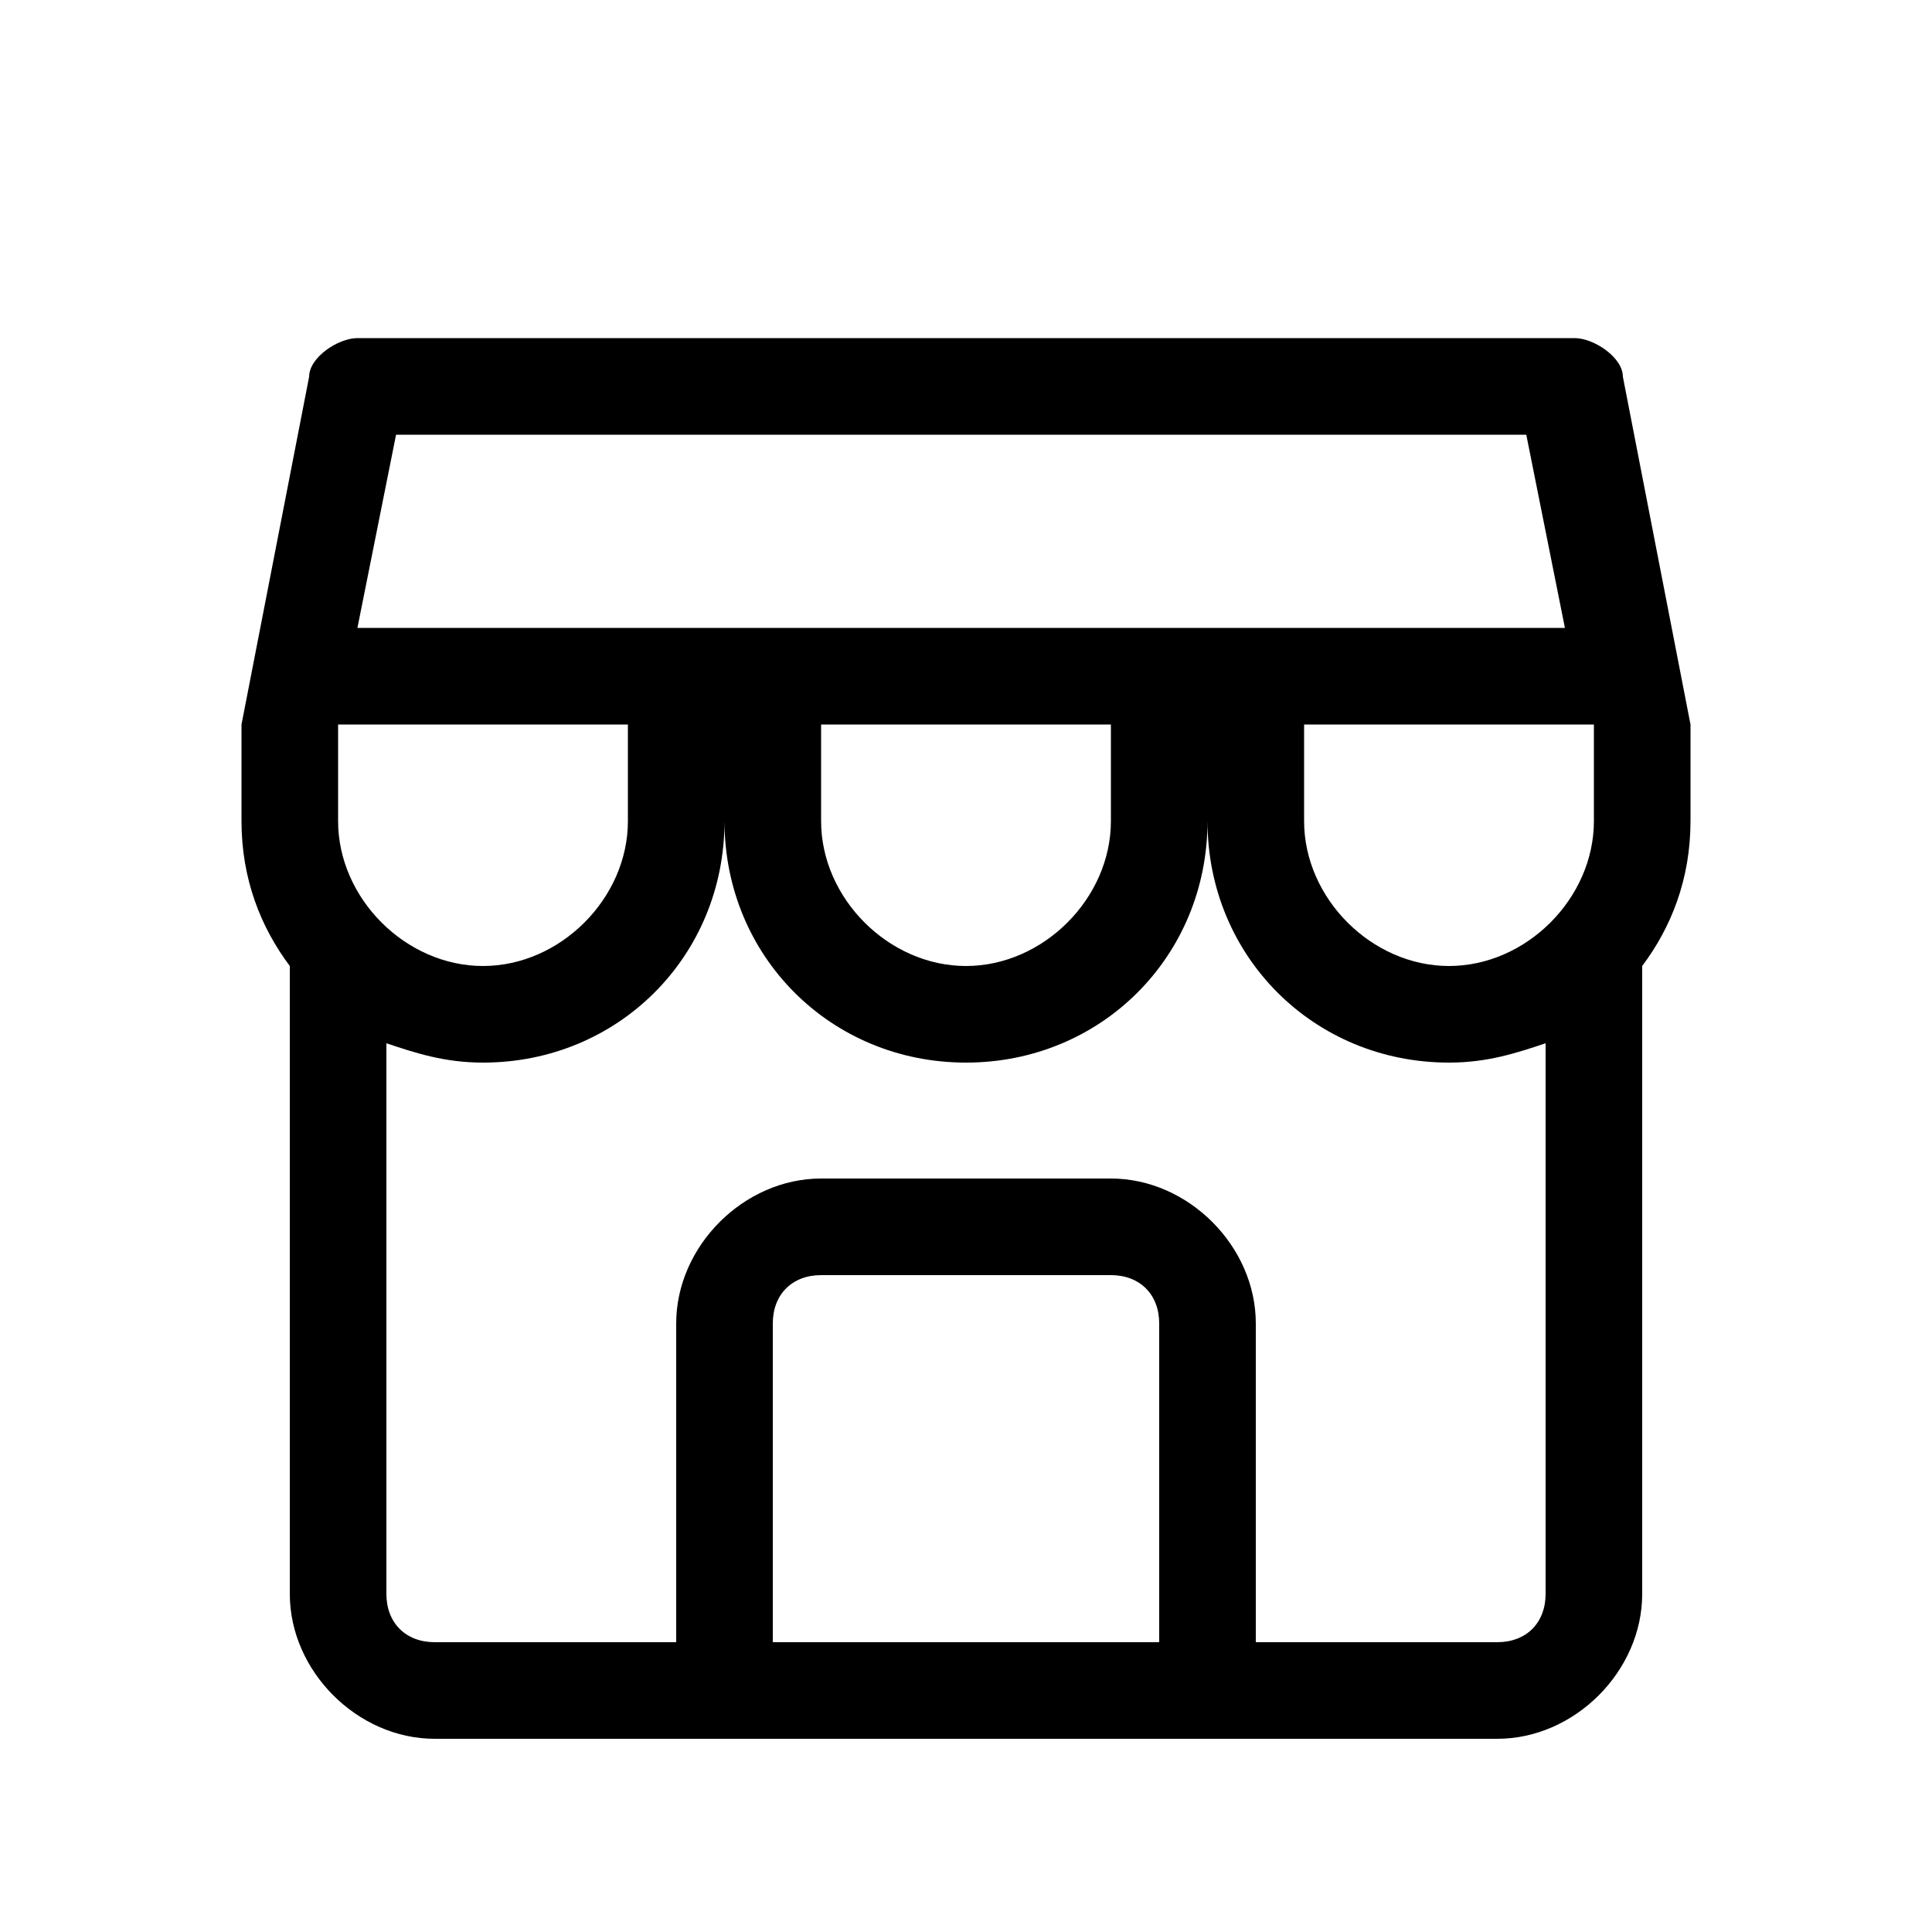
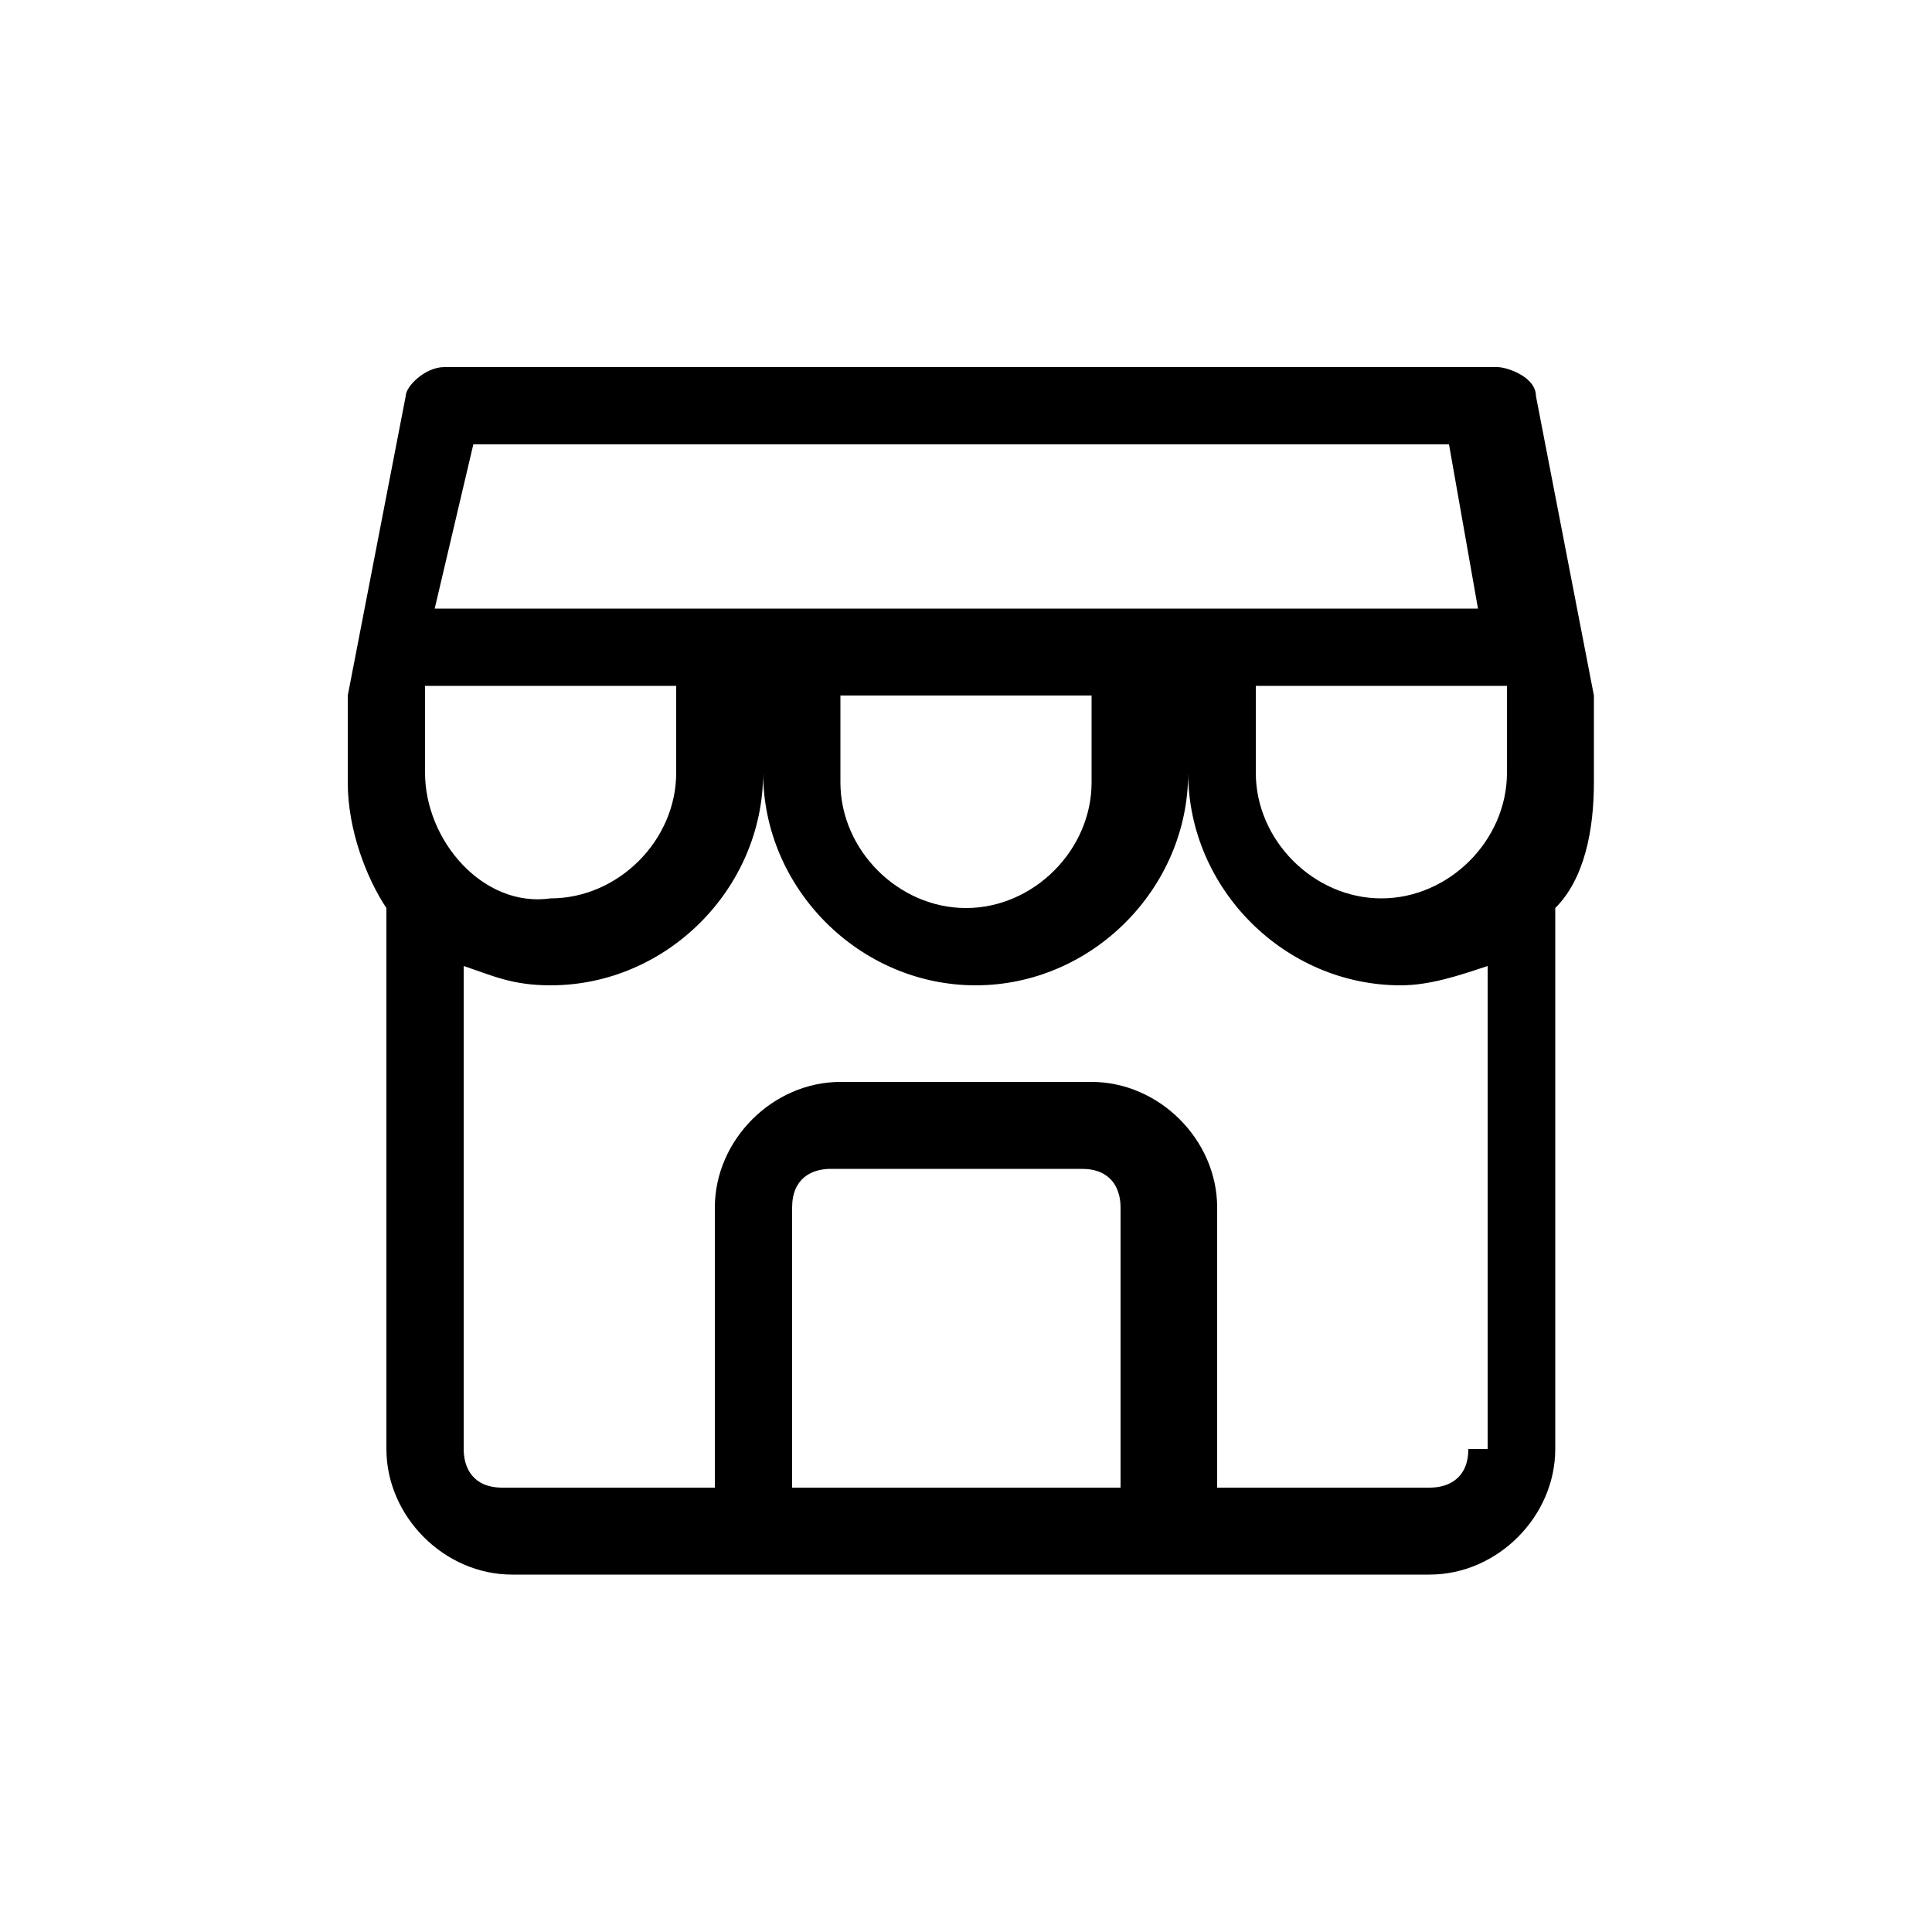
- <svg xmlns="http://www.w3.org/2000/svg" version="1.1" id="Capa_1" x="0px" y="0px" viewBox="0 0 20 20" style="enable-background:new 0 0 20 20;" xml:space="preserve">
-   <path d="M17.5,7.5l-0.7-3.6c0-0.2-0.3-0.4-0.5-0.4H3.7c-0.2,0-0.5,0.2-0.5,0.4L2.5,7.5v1C2.5,9.1,2.7,9.6,3,10h0v6.5  C3,17.3,3.7,18,4.5,18h11c0.8,0,1.5-0.7,1.5-1.5V10h0c0.3-0.4,0.5-0.9,0.5-1.5V7.5z M8.5,7.5h3v1c0,0.8-0.7,1.5-1.5,1.5  S8.5,9.3,8.5,8.5V7.5z M4.1,4.5h11.7l0.4,2H3.7L4.1,4.5z M3.5,8.5V7.6l0-0.1h3v1C6.5,9.3,5.8,10,5,10S3.5,9.3,3.5,8.5z M12,17H8  v-3.3c0-0.3,0.2-0.5,0.5-0.5h3c0.3,0,0.5,0.2,0.5,0.5V17z M16,16.5c0,0.3-0.2,0.5-0.5,0.5H13v-3.3c0-0.8-0.7-1.5-1.5-1.5h-3  c-0.8,0-1.5,0.7-1.5,1.5V17H4.5C4.2,17,4,16.8,4,16.5v-5.7C4.3,10.9,4.6,11,5,11c1.4,0,2.5-1.1,2.5-2.5C7.5,9.9,8.6,11,10,11  s2.5-1.1,2.5-2.5c0,1.4,1.1,2.5,2.5,2.5c0.4,0,0.7-0.1,1-0.2V16.5z M16.5,8.5c0,0.8-0.7,1.5-1.5,1.5s-1.5-0.7-1.5-1.5v-1h3l0,0.1  V8.5z" />
+ <svg xmlns="http://www.w3.org/2000/svg" version="1.1" id="Capa_1" x="0px" y="0px" viewBox="-589 304 20 20" style="enable-background:new -589 304 20 20;" xml:space="preserve">
+   <path d="M-572.5,311.2l-0.6-3.1c0-0.2-0.3-0.3-0.4-0.3h-10.9c-0.2,0-0.4,0.2-0.4,0.3l-0.6,3.1v0.9c0,0.5,0.2,1,0.4,1.3l0,0v5.6  c0,0.7,0.6,1.3,1.3,1.3h9.5c0.7,0,1.3-0.6,1.3-1.3v-5.6l0,0c0.3-0.3,0.4-0.8,0.4-1.3V311.2z M-580.3,311.2h2.6v0.9  c0,0.7-0.6,1.3-1.3,1.3s-1.3-0.6-1.3-1.3V311.2z M-584.1,308.6h10.1l0.3,1.7h-10.8L-584.1,308.6z M-584.6,312v-0.8v-0.1h2.6v0.9  c0,0.7-0.6,1.3-1.3,1.3C-584,313.4-584.6,312.7-584.6,312z M-577.3,319.4h-3.5v-2.9c0-0.3,0.2-0.4,0.4-0.4h2.6  c0.3,0,0.4,0.2,0.4,0.4V319.4z M-573.8,319c0,0.3-0.2,0.4-0.4,0.4h-2.2v-2.9c0-0.7-0.6-1.3-1.3-1.3h-2.6c-0.7,0-1.3,0.6-1.3,1.3v2.9  h-2.2c-0.3,0-0.4-0.2-0.4-0.4V314c0.3,0.1,0.5,0.2,0.9,0.2c1.2,0,2.2-1,2.2-2.2c0,1.2,1,2.2,2.2,2.2s2.2-1,2.2-2.2  c0,1.2,1,2.2,2.2,2.2c0.3,0,0.6-0.1,0.9-0.2V319z M-573.4,312c0,0.7-0.6,1.3-1.3,1.3c-0.7,0-1.3-0.6-1.3-1.3v-0.9h2.6v0.1V312z" />
</svg>
